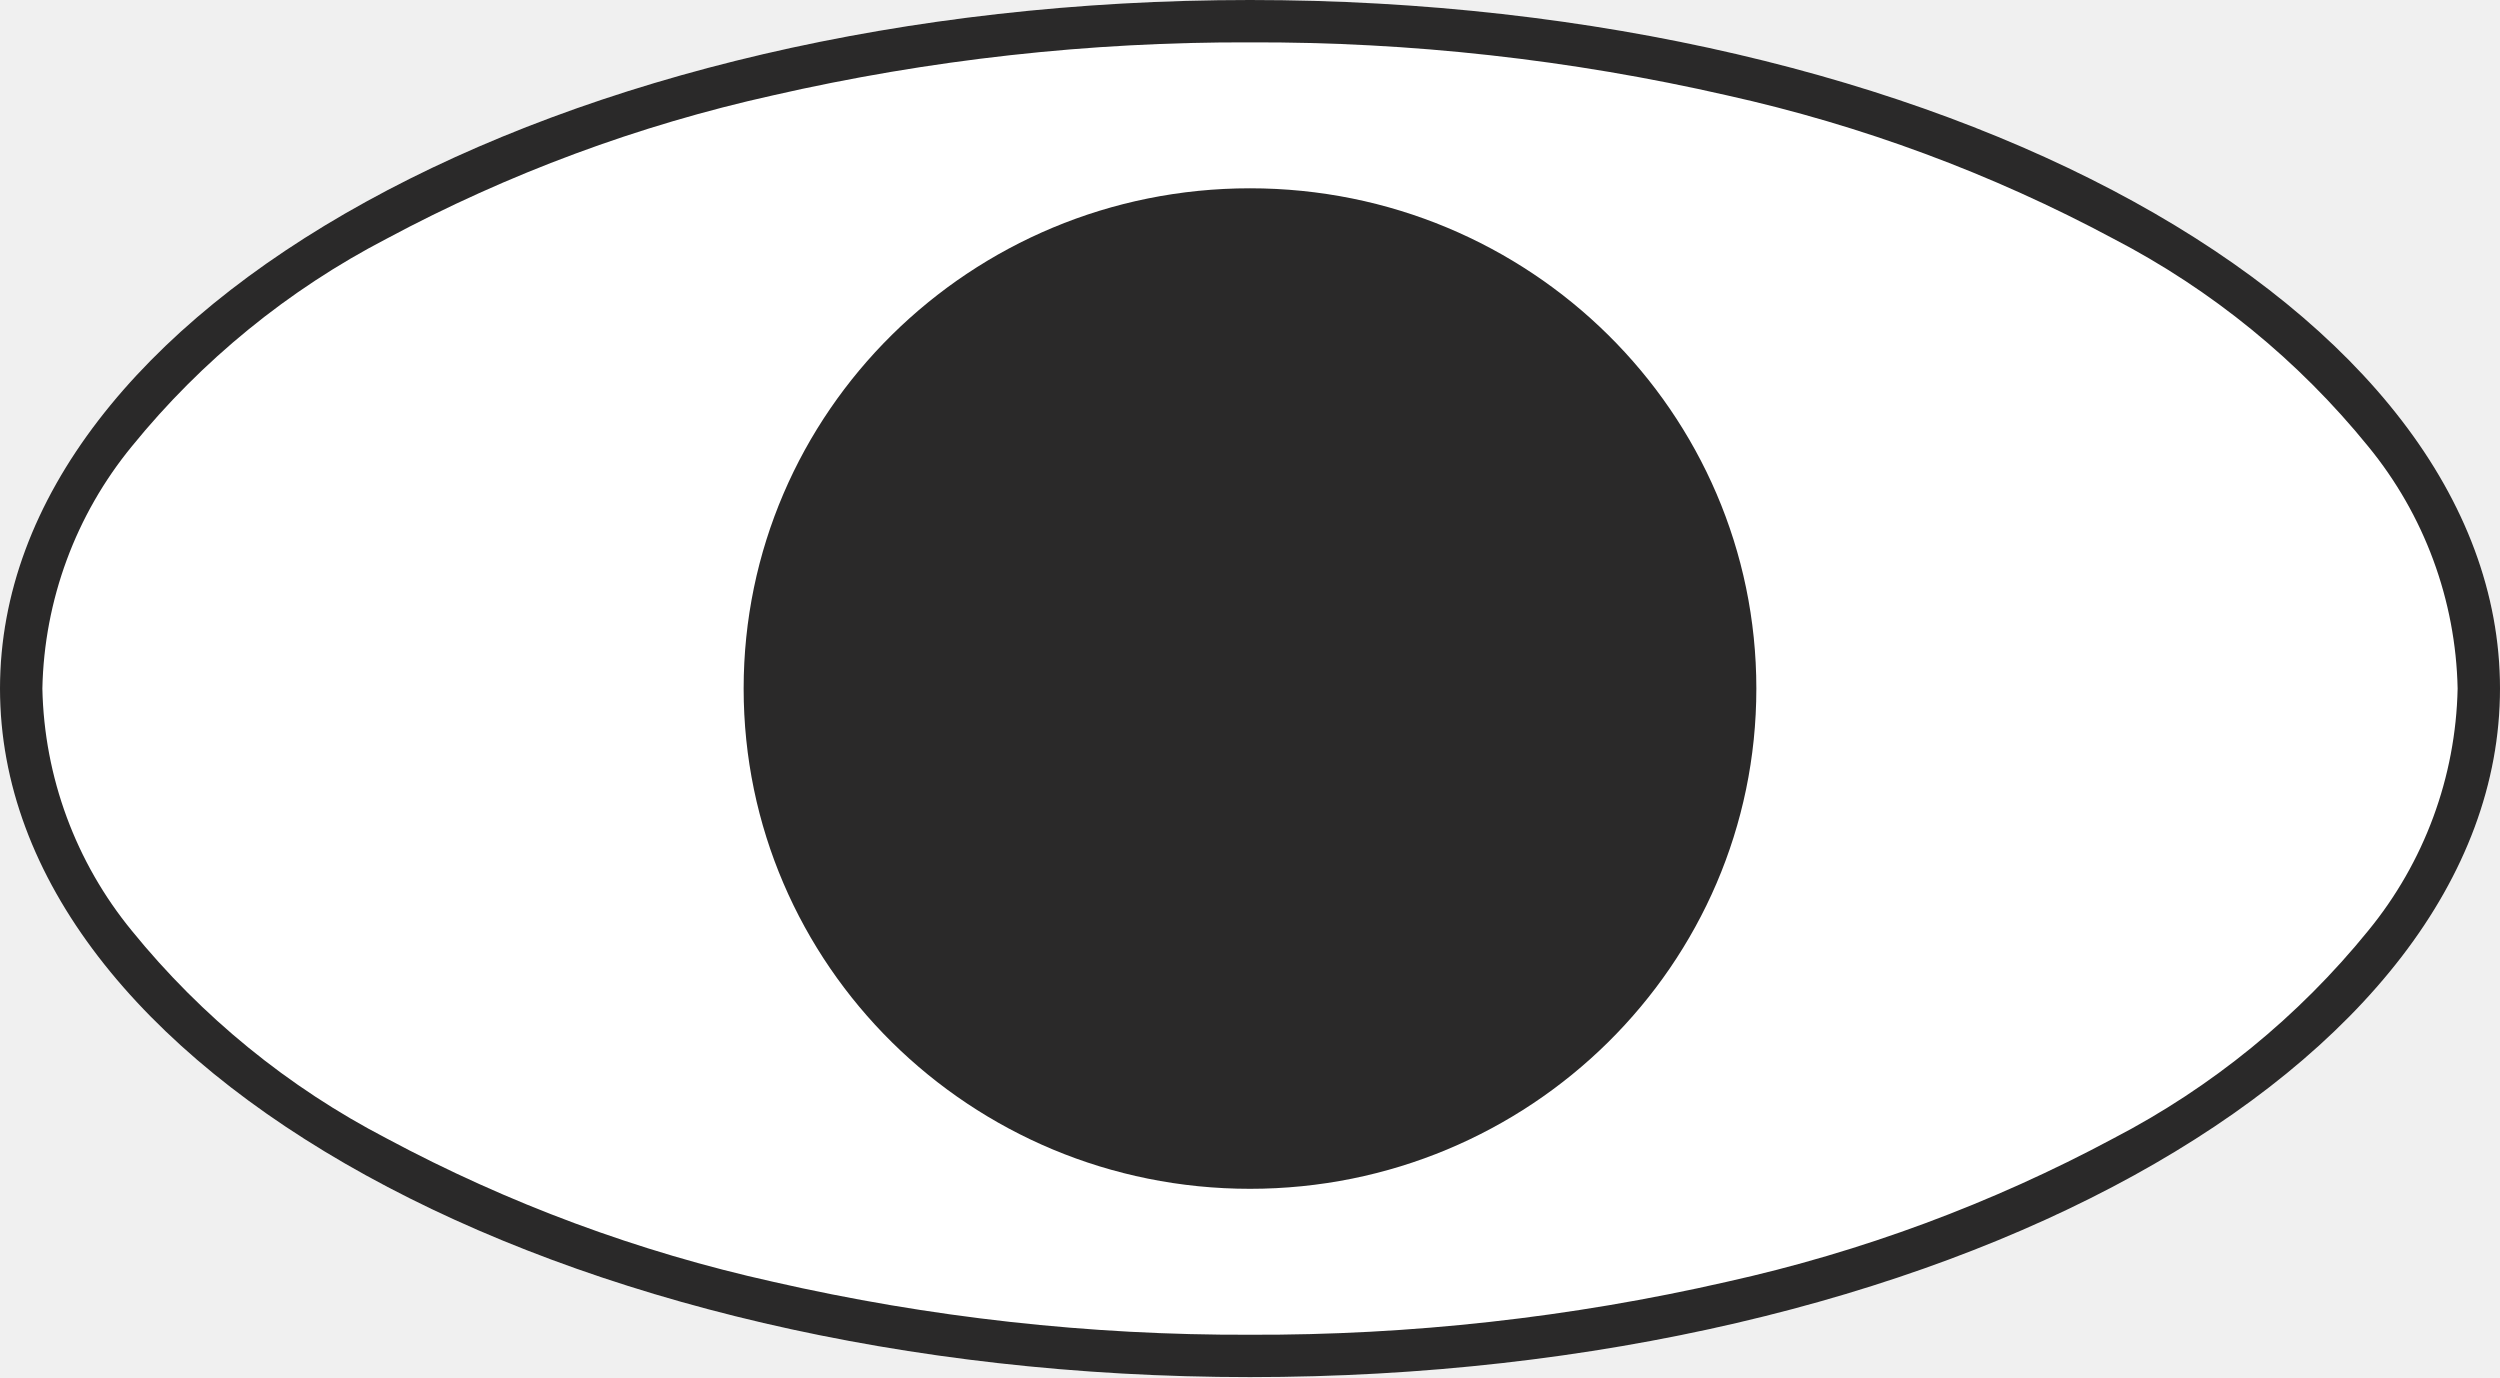
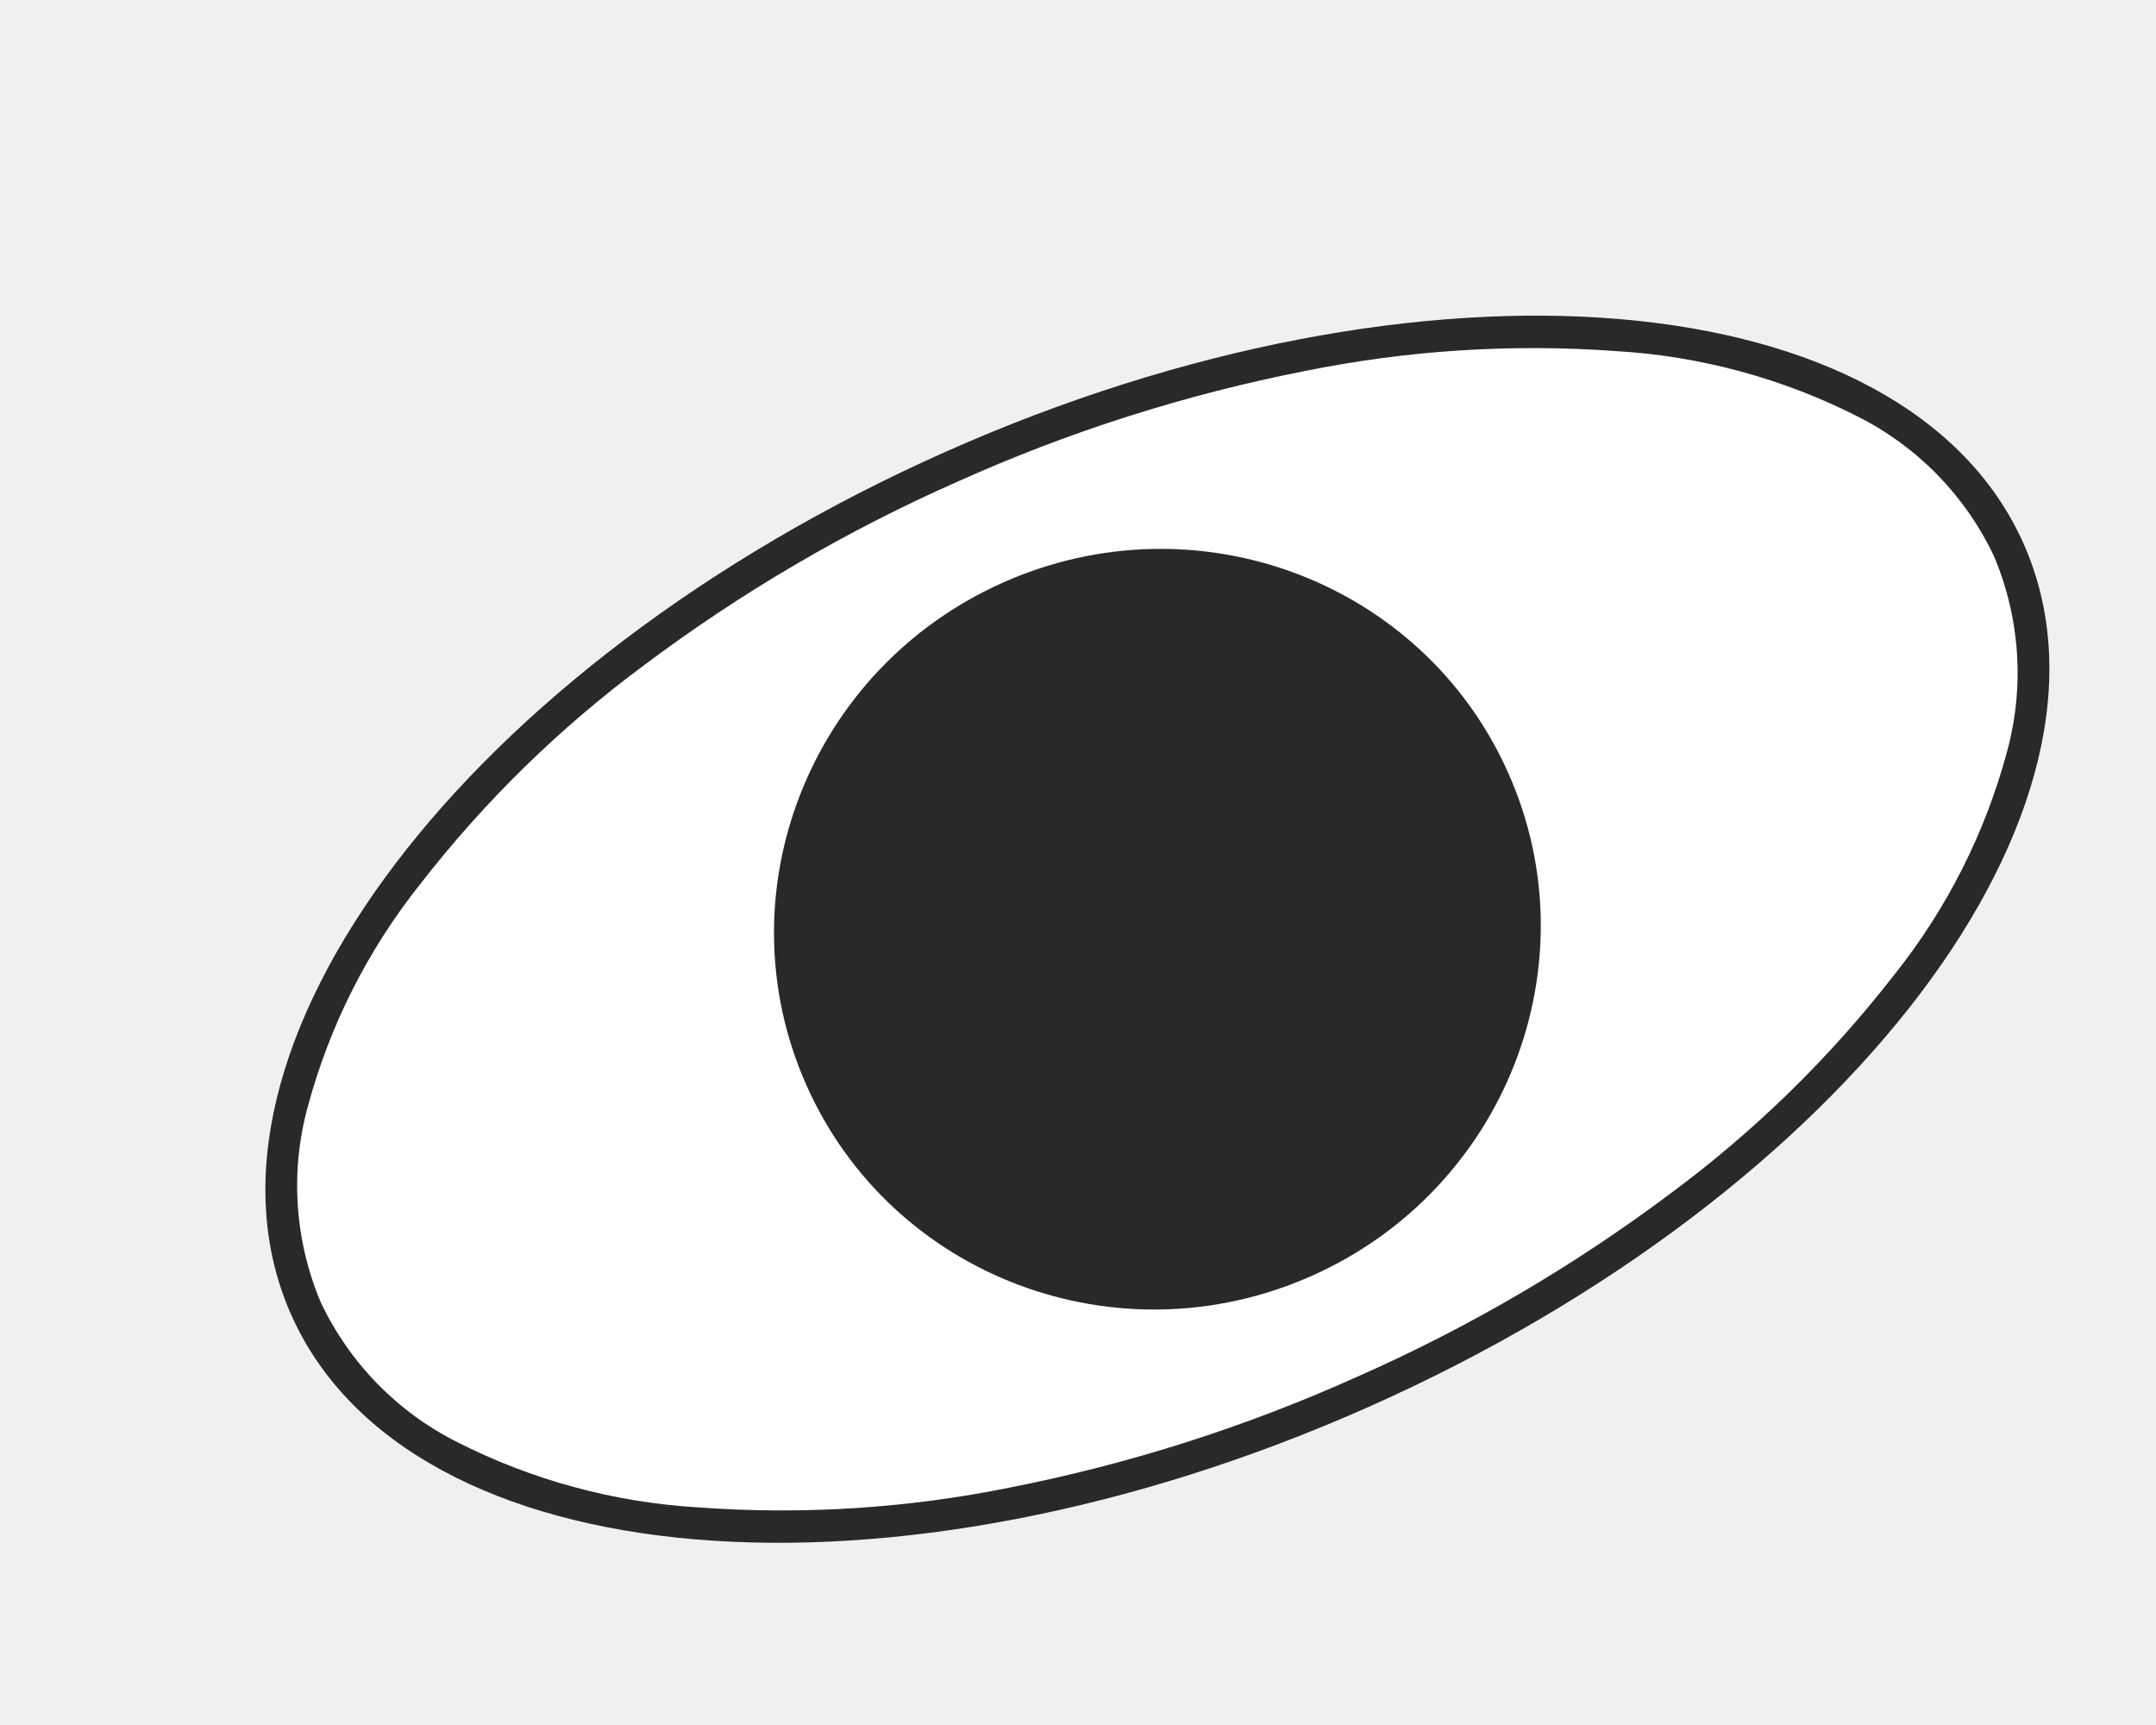
- <svg xmlns="http://www.w3.org/2000/svg" width="118" height="65" viewBox="0 0 118 65">
-   <defs>
-     <clipPath id="clip-olho">
-       <rect width="118" height="65" />
-     </clipPath>
-   </defs>
-   <g id="olho" clip-path="url(#clip-olho)">
-     <g id="Grupo_340" data-name="Grupo 340" transform="translate(-3134.831 -8790.233)">
-       <ellipse id="Elipse_18" data-name="Elipse 18" cx="59" cy="32.5" rx="59" ry="32.5" transform="translate(3134.831 8790.233)" fill="#fff" />
-       <path id="Elipse_18_-_Contorno" data-name="Elipse 18 - Contorno" d="M59,2A99.386,99.386,0,0,0,36.488,4.5a71.418,71.418,0,0,0-18.243,6.769,38.091,38.091,0,0,0-12.023,9.8A18.628,18.628,0,0,0,2,32.5,18.628,18.628,0,0,0,6.223,43.932a38.091,38.091,0,0,0,12.023,9.8A71.418,71.418,0,0,0,36.488,60.5,99.386,99.386,0,0,0,59,63a99.386,99.386,0,0,0,22.512-2.5,71.418,71.418,0,0,0,18.243-6.769,38.091,38.091,0,0,0,12.023-9.8A18.628,18.628,0,0,0,116,32.5a18.628,18.628,0,0,0-4.223-11.432,38.091,38.091,0,0,0-12.023-9.8A71.418,71.418,0,0,0,81.512,4.5,99.386,99.386,0,0,0,59,2m0-2c32.585,0,59,14.551,59,32.5S91.585,65,59,65,0,50.449,0,32.5,26.415,0,59,0Z" transform="translate(3134.831 8790.233)" fill="#2a2929" />
-       <ellipse id="Elipse_19" data-name="Elipse 19" cx="23.9" cy="23.612" rx="23.9" ry="23.612" transform="translate(3169.931 8799.121)" fill="#2a2929" />
-     </g>
+ <svg xmlns="http://www.w3.org/2000/svg" width="102.282" height="81.815" viewBox="0 0 102.282 81.815">
+   <g id="Grupo_356" data-name="Grupo 356" transform="matrix(0.914, -0.407, 0.407, 0.914, -6439.121, -6718.656)">
+     <ellipse id="Elipse_18" data-name="Elipse 18" cx="44.955" cy="24.763" rx="44.955" ry="24.763" transform="translate(3134.831 8790.233)" fill="#fff" />
+     <path id="Elipse_18_-_Contorno" data-name="Elipse 18 - Contorno" d="M44.955,1.524A75.728,75.728,0,0,0,27.8,3.43,54.418,54.418,0,0,0,13.9,8.588a29.024,29.024,0,0,0-9.161,7.465,14.194,14.194,0,0,0-3.218,8.711,14.194,14.194,0,0,0,3.218,8.711A29.024,29.024,0,0,0,13.9,40.939,54.418,54.418,0,0,0,27.8,46.1,75.728,75.728,0,0,0,44.955,48,75.728,75.728,0,0,0,62.108,46.1a54.418,54.418,0,0,0,13.9-5.158,29.024,29.024,0,0,0,9.161-7.465,14.194,14.194,0,0,0,3.218-8.711,14.194,14.194,0,0,0-3.218-8.711,29.024,29.024,0,0,0-9.161-7.465,54.418,54.418,0,0,0-13.9-5.158A75.728,75.728,0,0,0,44.955,1.524m0-1.524C69.784,0,89.911,11.087,89.911,24.763S69.784,49.527,44.955,49.527,0,38.44,0,24.763,20.127,0,44.955,0Z" transform="translate(3134.831 8790.233)" fill="#2a2929" />
+     <ellipse id="Elipse_19" data-name="Elipse 19" cx="18.211" cy="17.991" rx="18.211" ry="17.991" transform="translate(3161.576 8797.005)" fill="#2a2929" />
  </g>
</svg>
